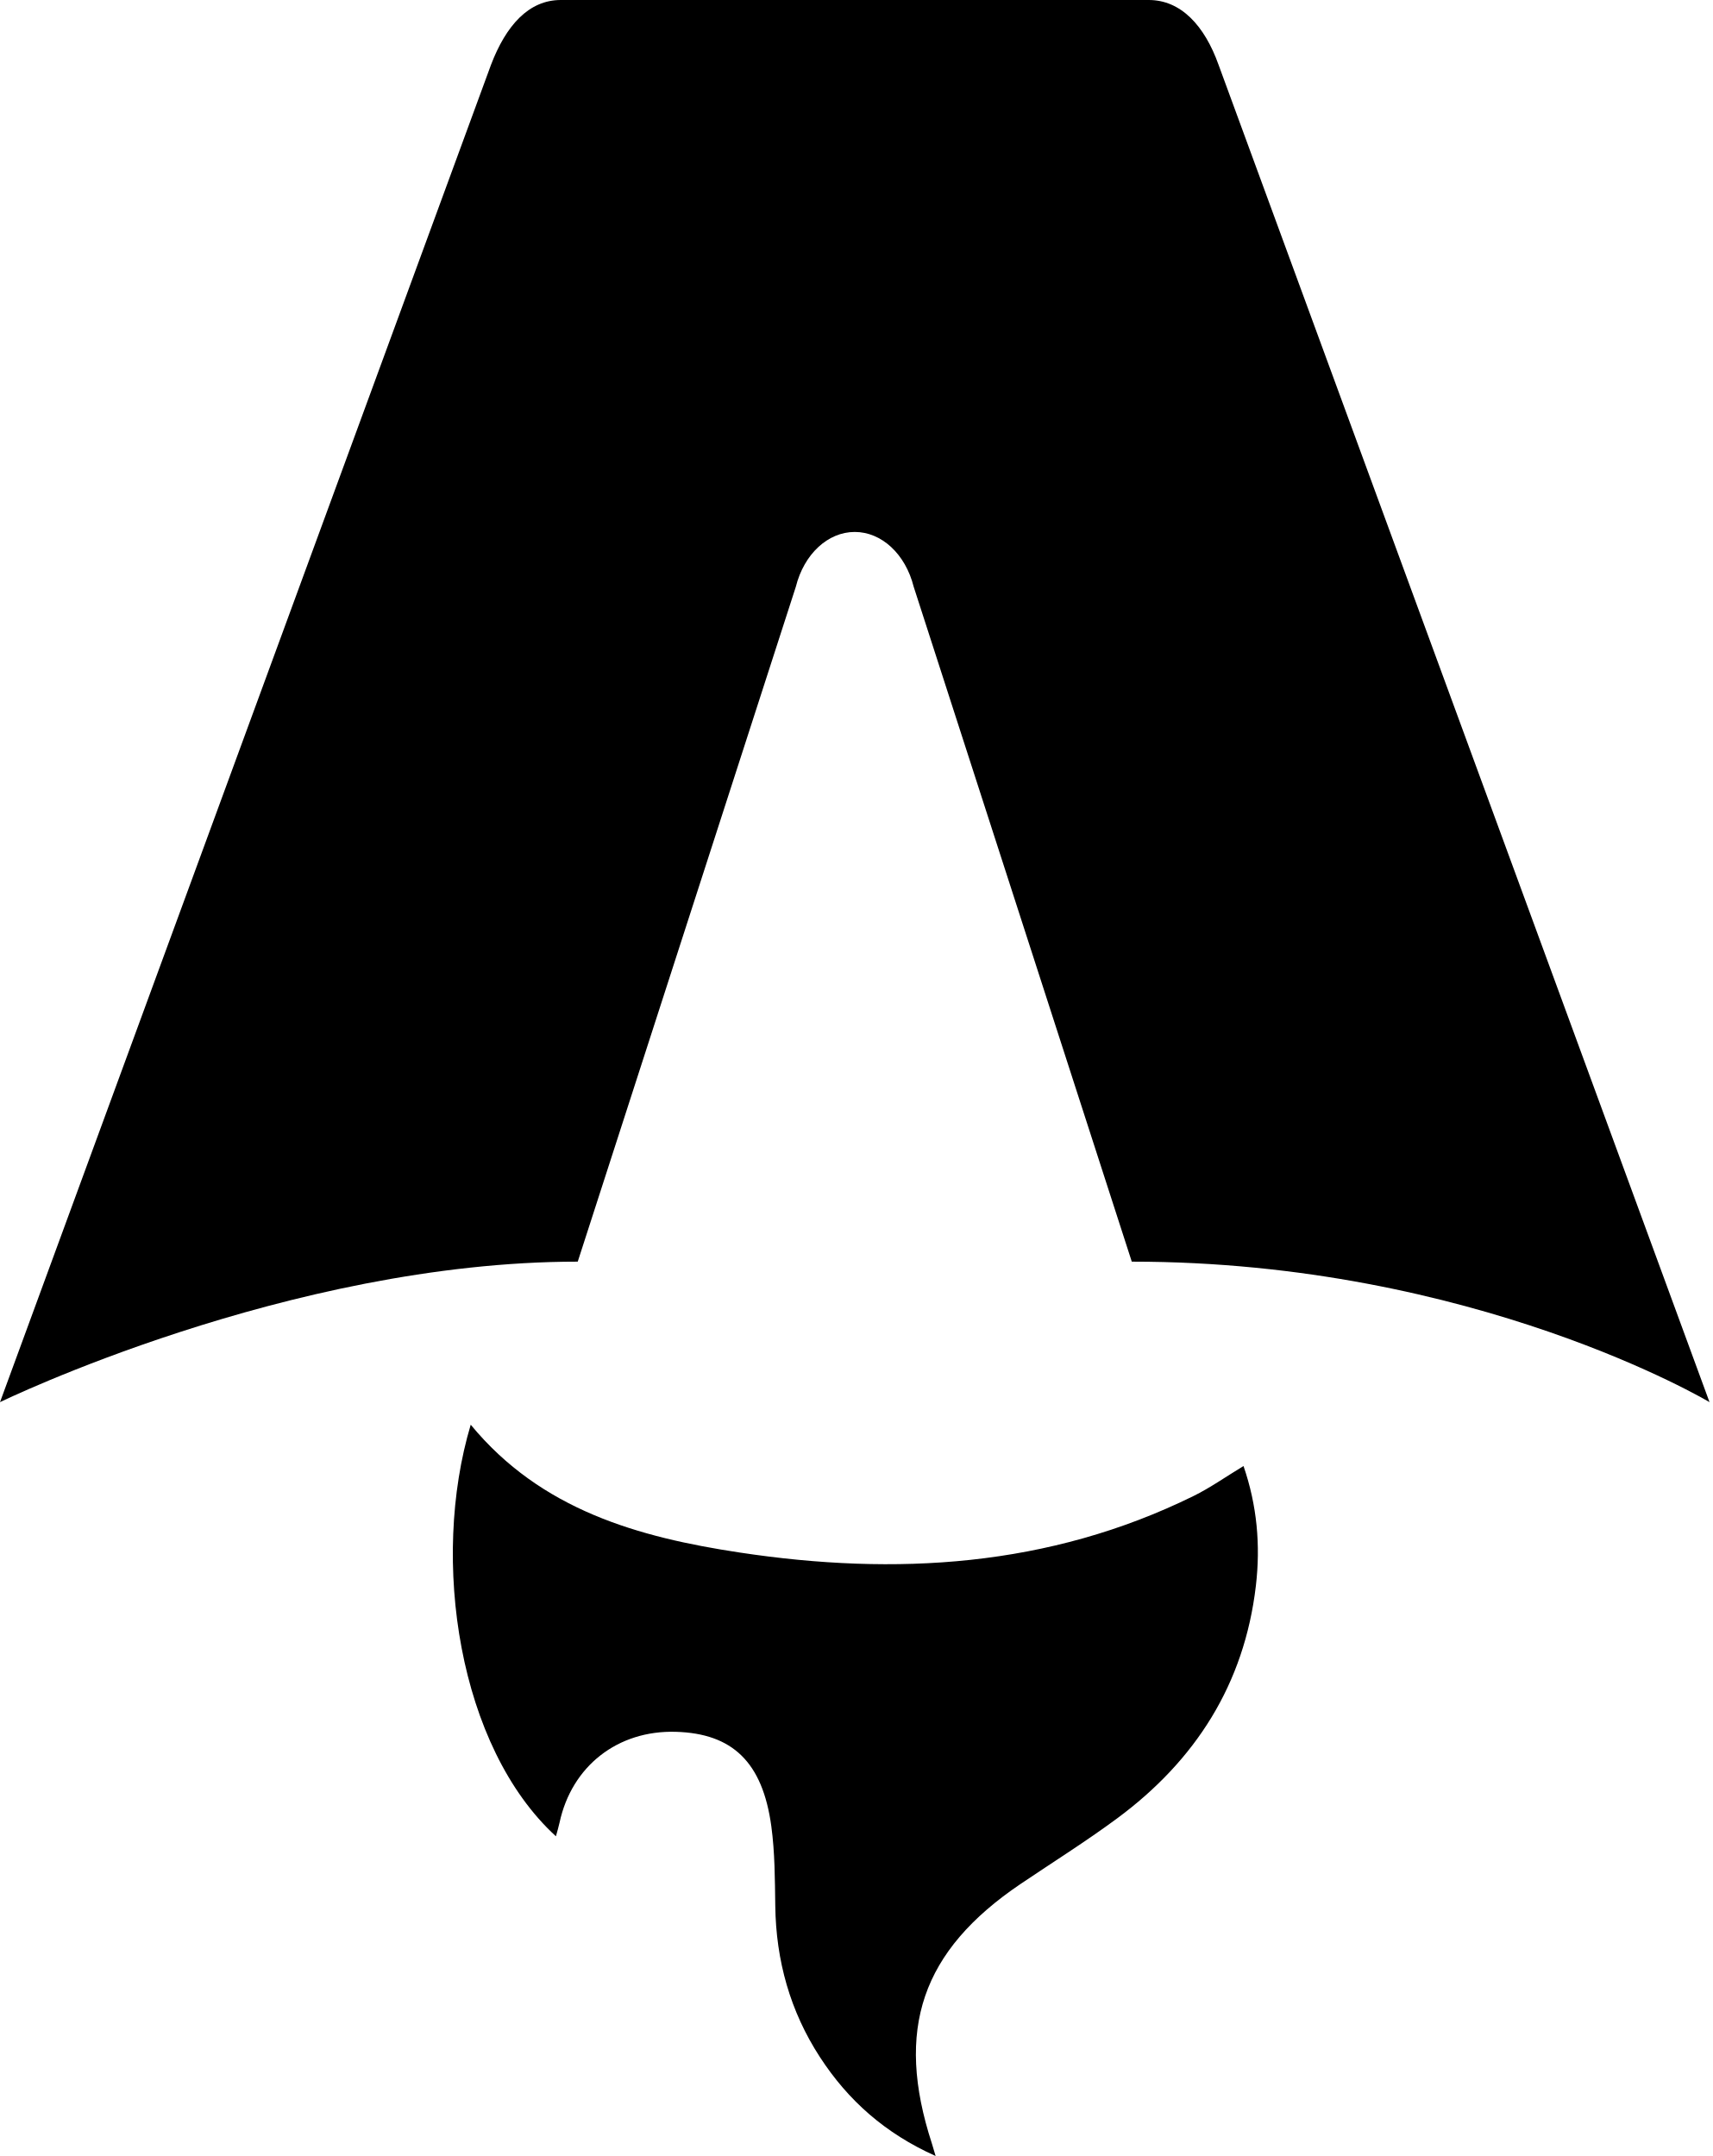
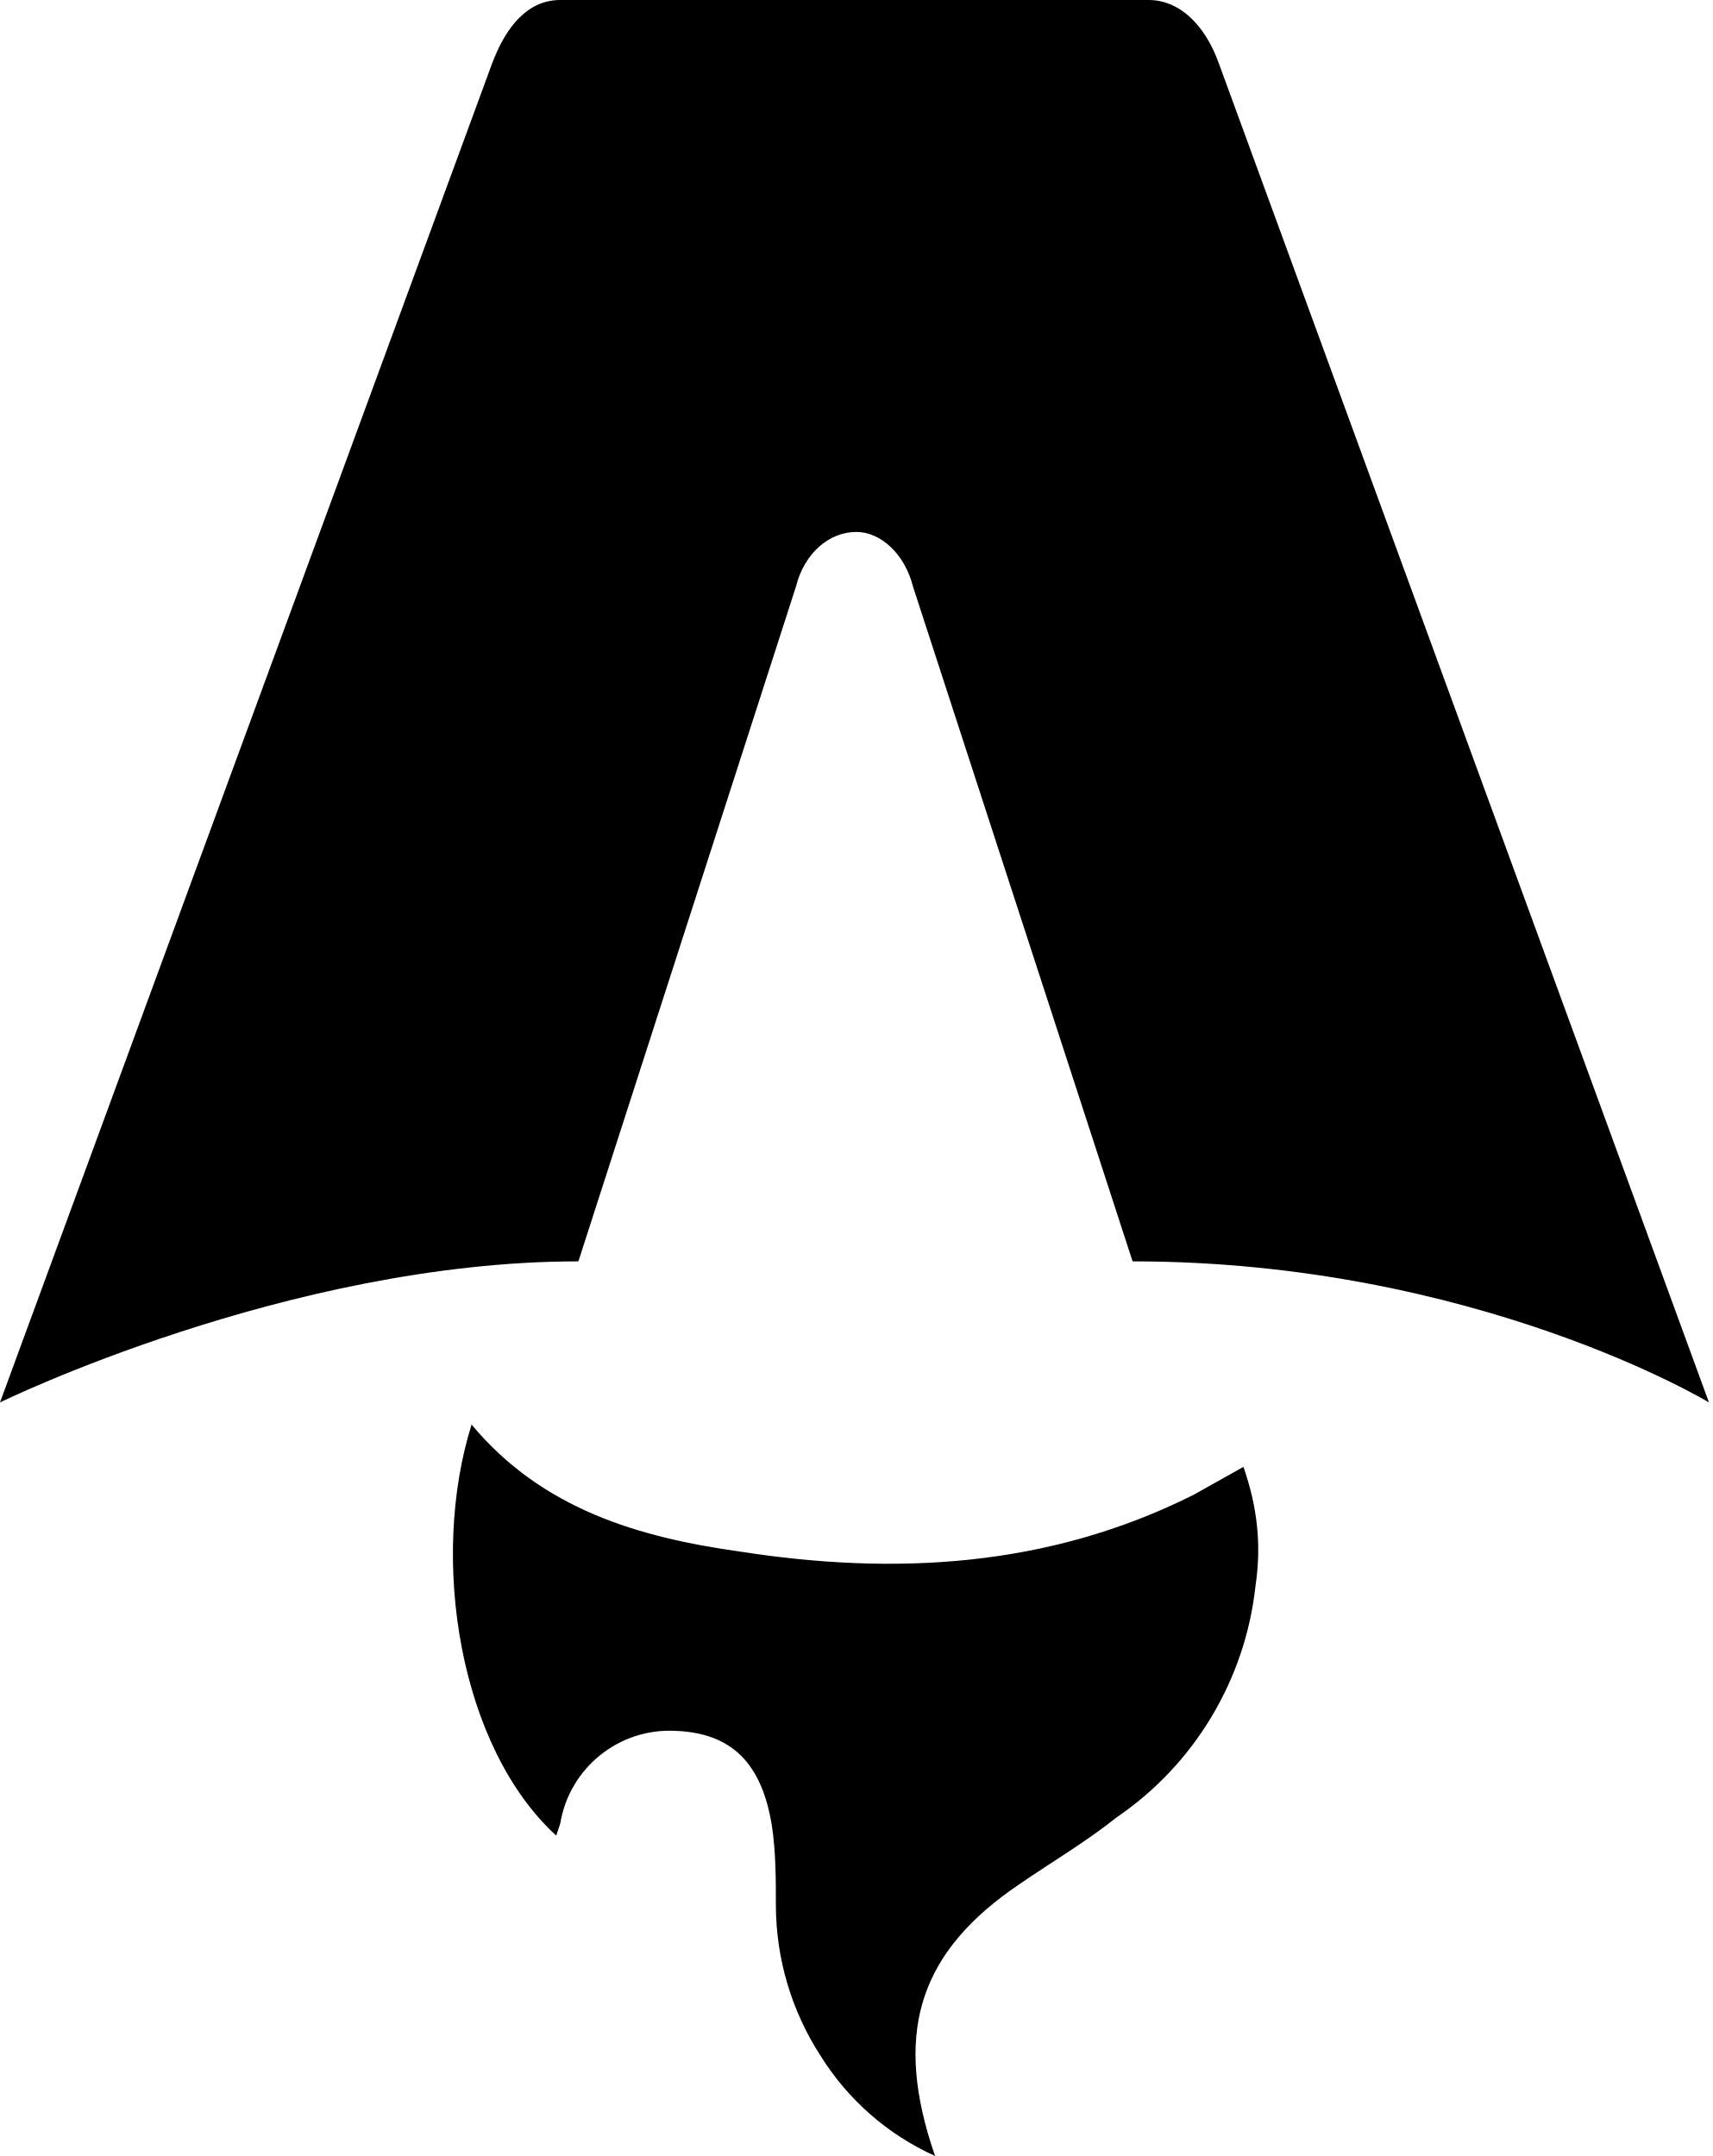
- <svg xmlns="http://www.w3.org/2000/svg" width="85" height="107" viewBox="0 0 85 107" fill="currentColor">
-   <path d="M27.589 91.136C22.756 86.718 21.344 77.433 23.358 70.707C26.85 74.948 31.689 76.291 36.7 77.05C44.437 78.22 52.036 77.782 59.223 74.246C60.045 73.841 60.805 73.303 61.704 72.757C62.378 74.714 62.553 76.689 62.318 78.7C61.745 83.596 59.309 87.378 55.433 90.245C53.883 91.392 52.244 92.417 50.643 93.498C45.726 96.821 44.396 100.718 46.243 106.386C46.287 106.525 46.327 106.663 46.426 107C43.916 105.876 42.082 104.24 40.684 102.089C39.209 99.819 38.507 97.308 38.47 94.591C38.451 93.269 38.451 91.934 38.273 90.631C37.839 87.453 36.347 86.03 33.536 85.948C30.652 85.864 28.37 87.647 27.765 90.455C27.719 90.671 27.652 90.884 27.585 91.134L27.589 91.136Z" />
-   <path d="M0 69.587C0 69.587 14.314 62.614 28.668 62.614L39.49 29.12C39.895 27.501 41.078 26.4 42.414 26.4C43.749 26.4 44.932 27.501 45.338 29.12L56.16 62.614C73.16 62.614 84.828 69.587 84.828 69.587C84.828 69.587 60.514 3.352 60.467 3.219C59.769 1.261 58.591 0 57.003 0H27.827C26.239 0 25.109 1.261 24.363 3.219C24.311 3.35 0 69.587 0 69.587Z" />
+ <svg xmlns="http://www.w3.org/2000/svg" fill="currentColor" viewBox="0 0 85 107">
+   <path d="M27.6 91.1c-4.8-4.4-6.3-13.7-4.2-20.4 3.5 4.2 8.3 5.6 13.3 6.3 7.7 1.2 15.3.8 22.5-2.8l2.5-1.4c.7 2 .9 3.9.6 5.9a16 16 0 0 1-6.9 11.5c-1.5 1.2-3.2 2.2-4.8 3.3-4.9 3.3-6.2 7.2-4.4 12.9l.2.6a13 13 0 0 1-5.7-5 13.8 13.8 0 0 1-2.2-7.4c0-1.3 0-2.7-.2-4-.5-3.1-2-4.6-4.8-4.7a5.5 5.5 0 0 0-5.7 4.6l-.2.6ZM0 69.6s14.3-7 28.7-7l10.8-33.5c.4-1.6 1.6-2.7 3-2.7 1.2 0 2.4 1.1 2.8 2.7l10.9 33.5c17 0 28.6 7 28.6 7L60.5 3.2c-.7-2-2-3.2-3.5-3.2H27.8c-1.6 0-2.7 1.3-3.4 3.2L0 69.6Z" />
</svg>
